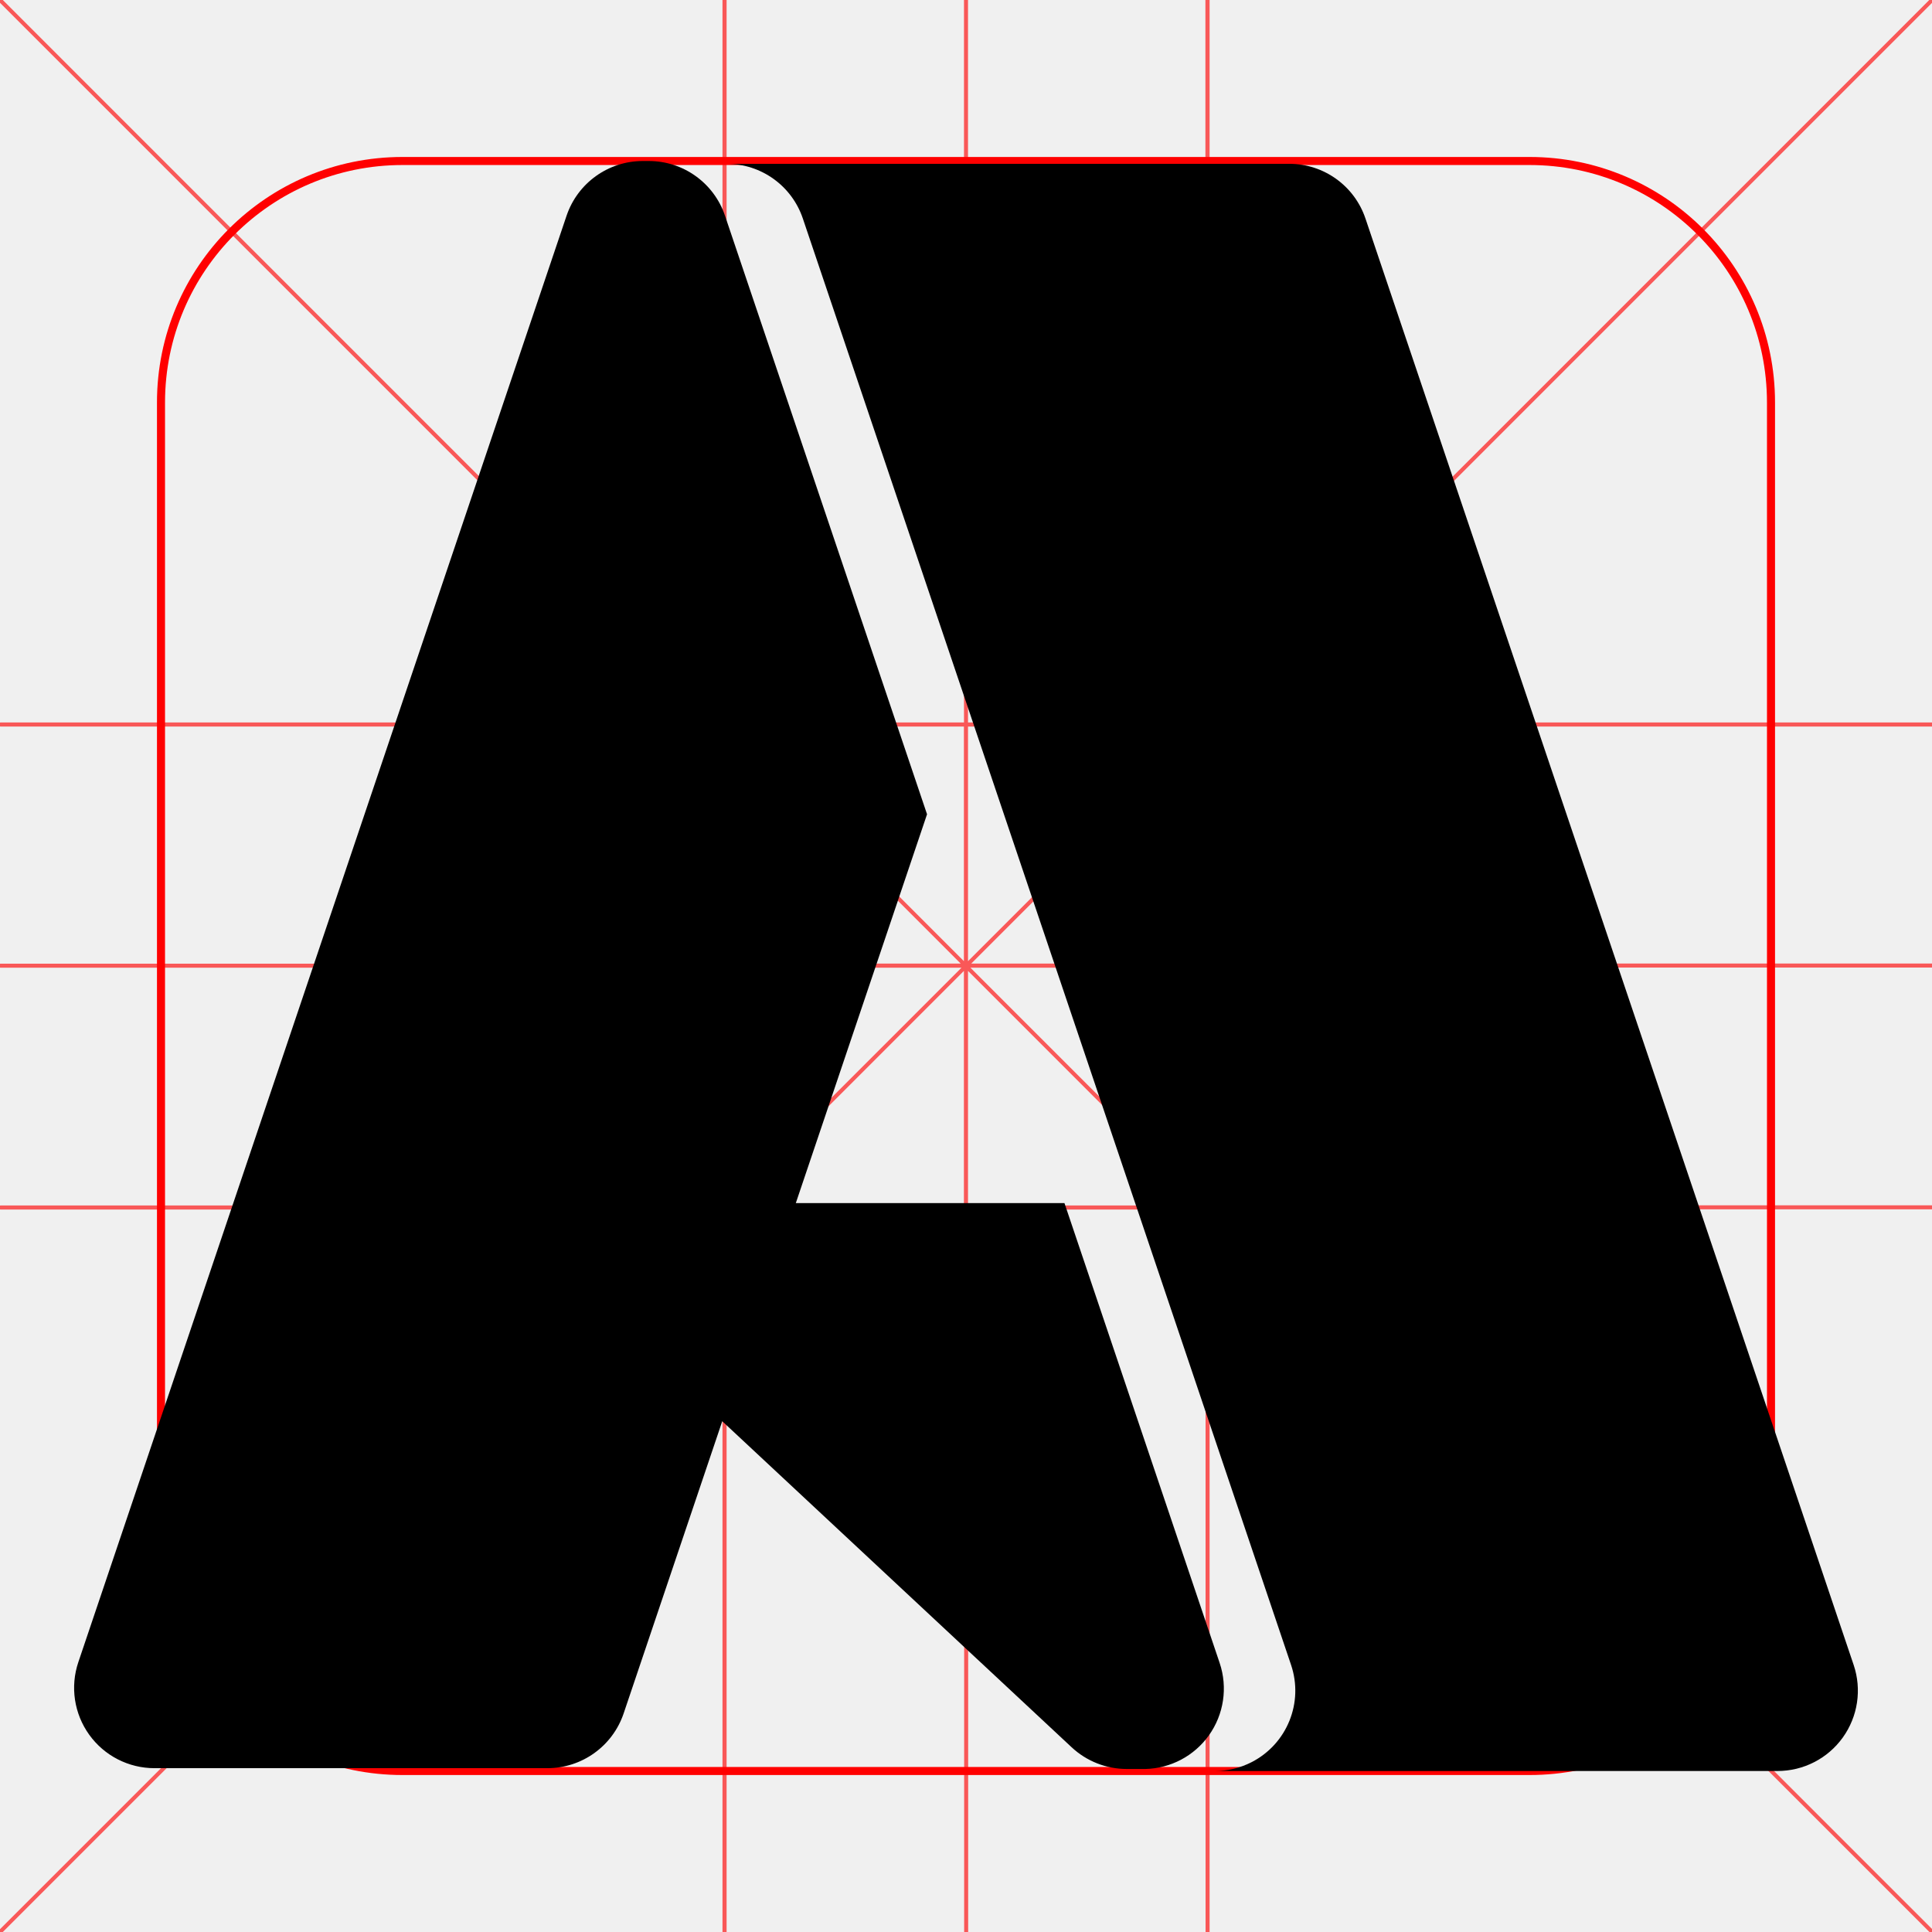
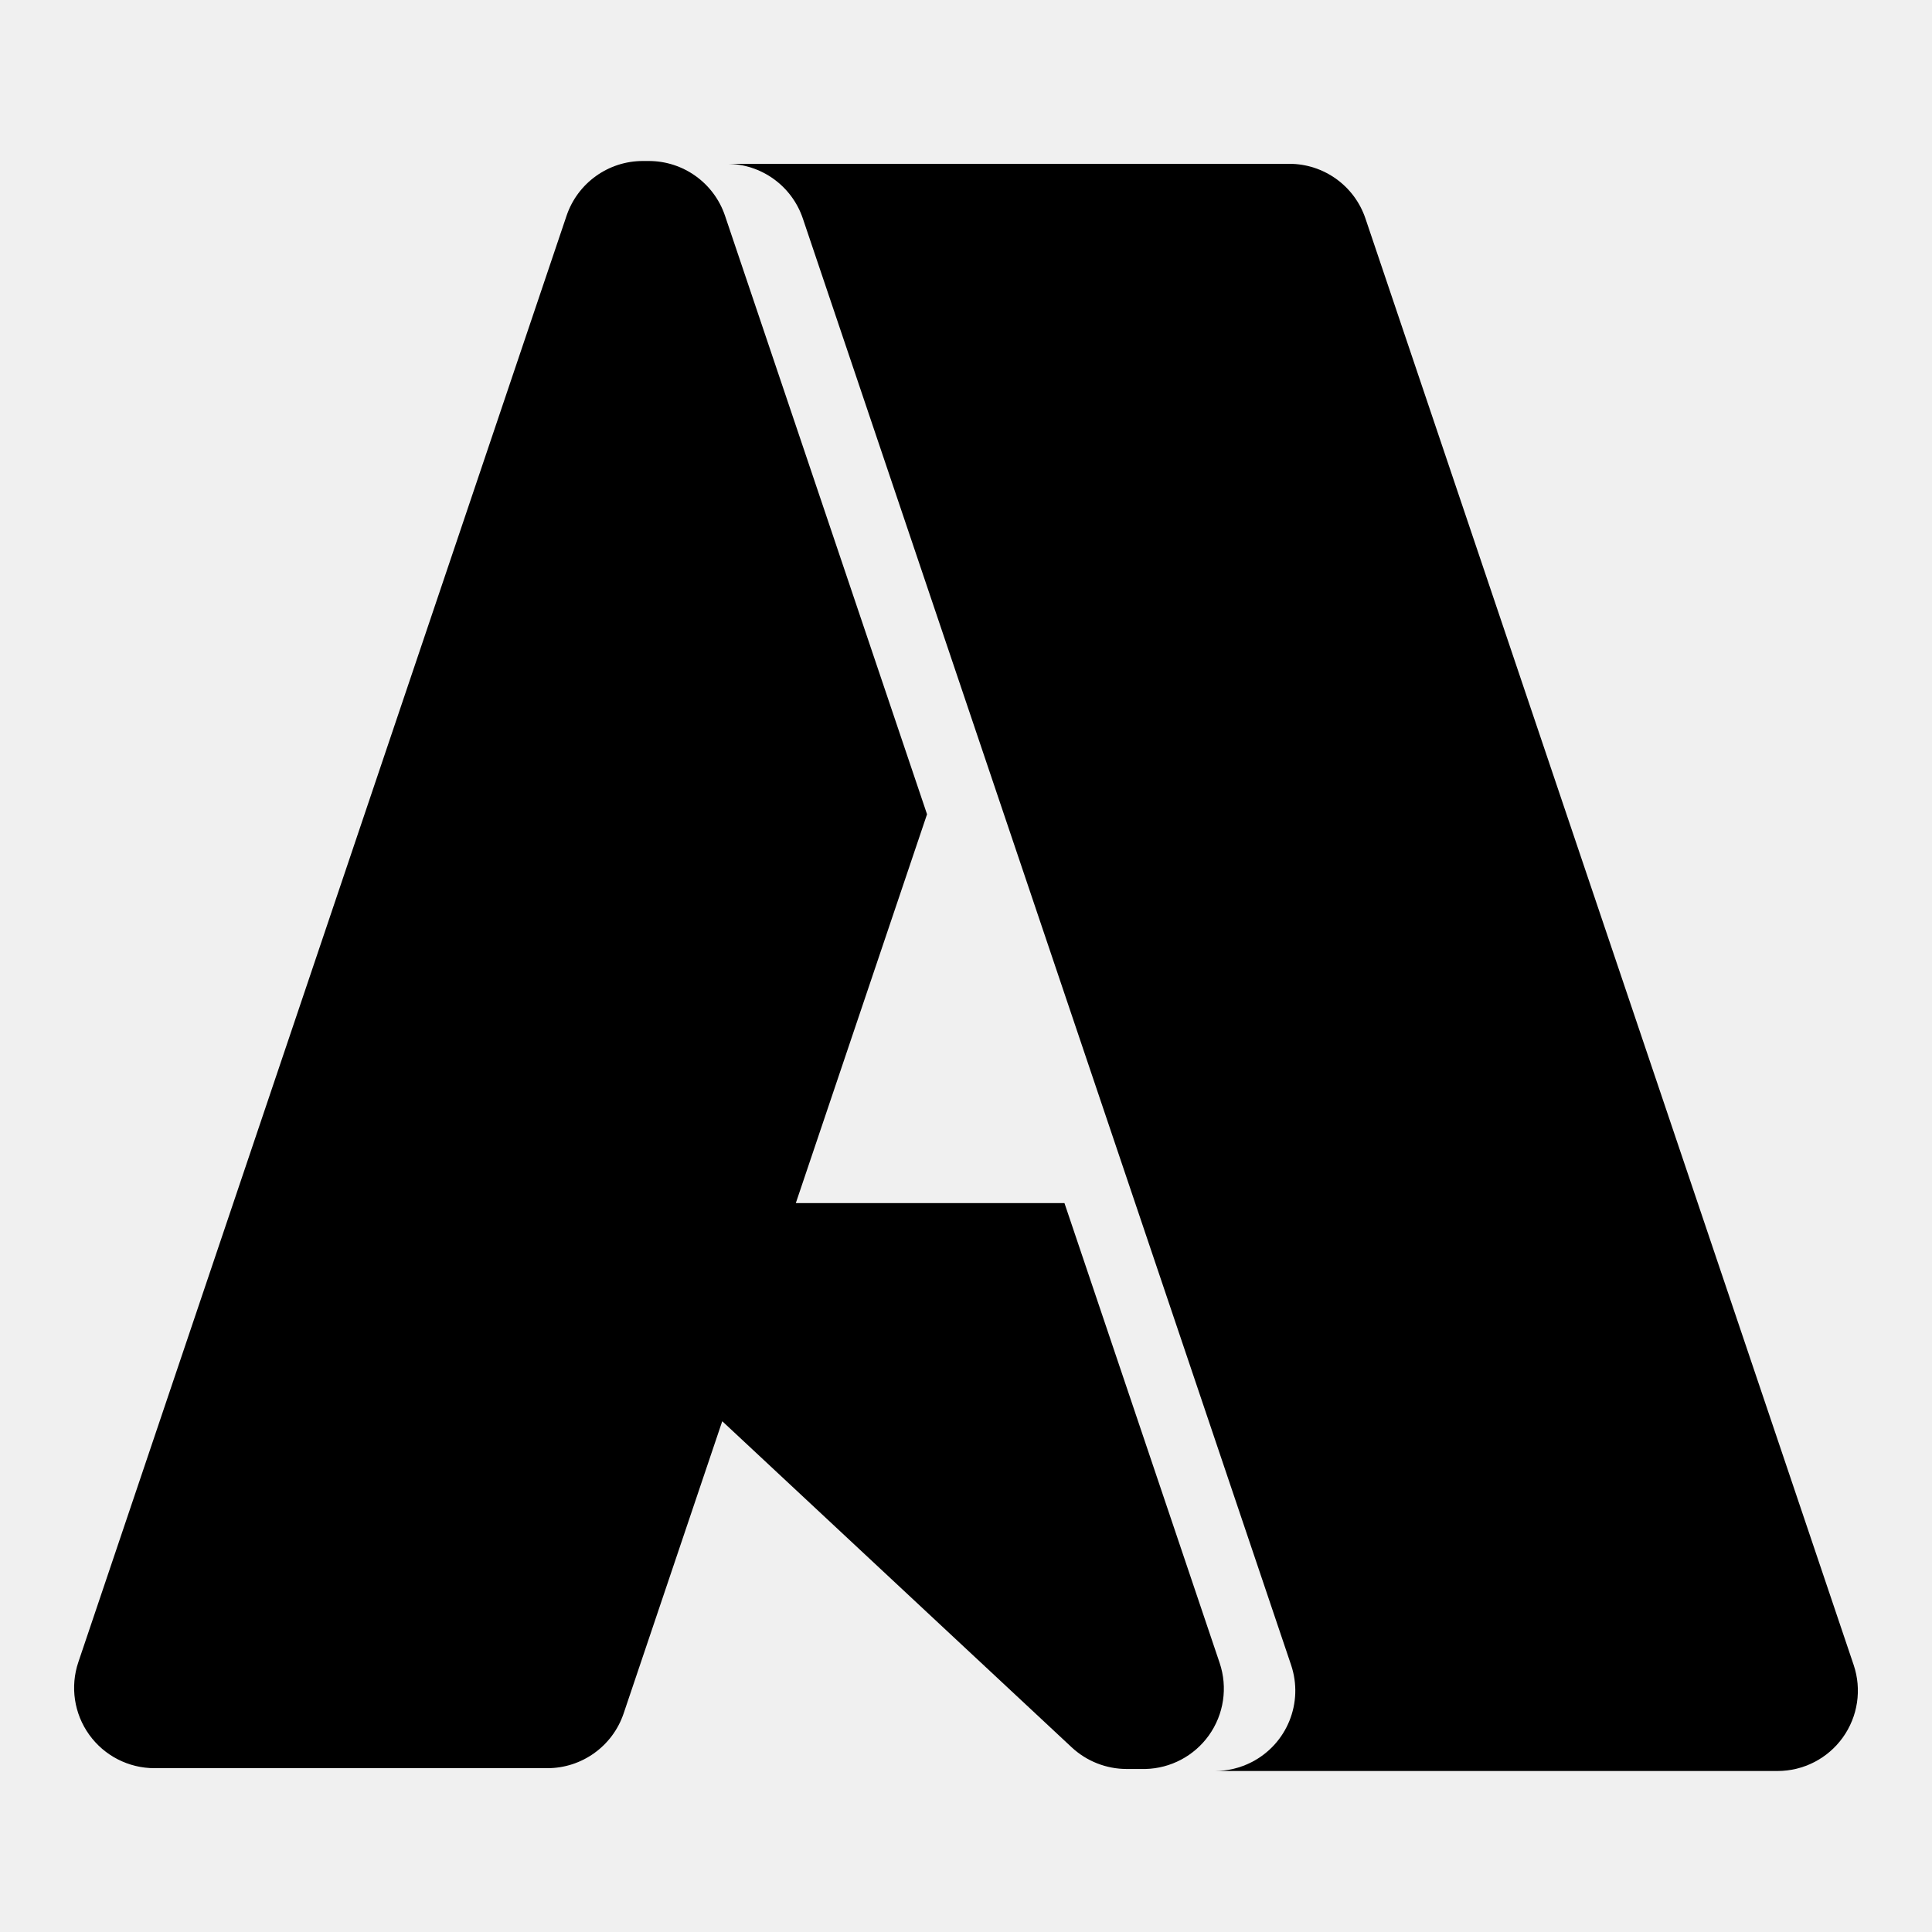
<svg xmlns="http://www.w3.org/2000/svg" fill="none" viewBox="0 0 24 24">
-   <g clip-path="url(#brand-microsoft-azure-a)">
-     <g clip-path="url(#brand-microsoft-azure-b)">
-       <path fill="red" fill-opacity=".7" d="M15.001-.025A.026.026 0 0 1 15.026 0v8.94l8.957-8.957a.025.025 0 0 1 .035 0 .025.025 0 0 1 0 .035L15.061 8.975h8.944A.026.026 0 0 1 24.031 9a.026.026 0 0 1-.025.025h-8.979v2.944h8.979a.026.026 0 0 1 .025.025.026.026 0 0 1-.025.025h-8.979v2.954h8.979a.026.026 0 0 1 .025.025.026.026 0 0 1-.025.025H15.061l8.957 8.957a.025.025 0 0 1 0 .035.025.025 0 0 1-.035 0l-8.957-8.957V24a.026.026 0 0 1-.025.025.026.026 0 0 1-.025-.025v-8.975h-2.949V24a.026.026 0 0 1-.025.025.026.026 0 0 1-.025-.025v-8.975H9.026V24a.026.026 0 0 1-.025.025A.026.026 0 0 1 8.975 24v-8.94l-8.957 8.957a.025.025 0 0 1-.035 0 .025.025 0 0 1 0-.035l8.957-8.957H.005A.026.026 0 0 1-.02 15a.026.026 0 0 1 .025-.025H8.975v-2.954H.005a.026.026 0 0 1-.025-.025.026.026 0 0 1 .025-.025H8.975V9.025H.005A.026.026 0 0 1-.02 9a.026.026 0 0 1 .025-.025h8.934L-.017.018a.025.025 0 0 1 0-.035.025.025 0 0 1 .035 0l8.957 8.957V0a.026.026 0 0 1 .025-.025A.026.026 0 0 1 9.026 0v8.975h2.949V0a.026.026 0 0 1 .025-.025.026.026 0 0 1 .025.025v8.975h2.949V0a.026.026 0 0 1 .025-.025m-5.939 15h2.914v-2.914zm2.965 0h2.914l-2.914-2.914zm2.949-.035v-2.919h-2.919zm-5.949 0 2.919-2.919h-2.919zm0-2.97h2.909L9.026 9.06zm3.04 0h2.909V9.06zm-.091-.03V9.025h-2.914zm.051 0 2.914-2.914h-2.914z" opacity=".9" />
-       <rect width="20" height="20" x="2" y="2" stroke="red" stroke-linecap="round" stroke-width=".1" rx="3" />
-     </g>
-     <path fill="currentColor" d="M.973 20.648 7.038 2.68A1 1 0 0 1 7.985 2l.075 0a.999.999 0 0 1 .946.679l2.51 7.436-1.63 4.83h3.337l1.928 5.713a.999.999 0 0 1-.135.901.999.999 0 0 1-.787.416h-.232a1.004 1.004 0 0 1-.685-.27l-4.34-4.05-1.225 3.63a1 1 0 0 1-.947.68H1.919a.998.998 0 0 1-.811-.416.998.998 0 0 1-.135-.901" />
-     <path fill="currentColor" d="m16.962 2.714 6.065 17.969a.999.999 0 0 1-.135.901.998.998 0 0 1-.811.416h-6.989a1 1 0 0 0 .456-.11.998.998 0 0 0 .49-1.208L9.973 2.714a.998.998 0 0 0-.946-.679h6.989a.998.998 0 0 1 .946.679" />
-   </g>
-   <defs>
-     <clipPath id="brand-microsoft-azure-a">
-       <path fill="#fff" d="M0 0h24v24H0z" />
-     </clipPath>
-     <clipPath id="brand-microsoft-azure-b">
-       <path fill="#fff" d="M0 0h24v24H0z" />
-     </clipPath>
-   </defs>
+   <path fill="currentColor" d="M.973 20.648 7.038 2.68A1 1 0 0 1 7.985 2l.075 0a.999.999 0 0 1 .946.679l2.51 7.436-1.63 4.83h3.337l1.928 5.713a.999.999 0 0 1-.135.901.999.999 0 0 1-.787.416h-.232a1.004 1.004 0 0 1-.685-.27l-4.34-4.05-1.225 3.63a1 1 0 0 1-.947.68H1.919a.998.998 0 0 1-.811-.416.998.998 0 0 1-.135-.901" />
+   <path fill="currentColor" d="m16.962 2.714 6.065 17.969a.999.999 0 0 1-.135.901.998.998 0 0 1-.811.416h-6.989a1 1 0 0 0 .456-.11.998.998 0 0 0 .49-1.208L9.973 2.714a.998.998 0 0 0-.946-.679h6.989a.998.998 0 0 1 .946.679" />
</svg>
